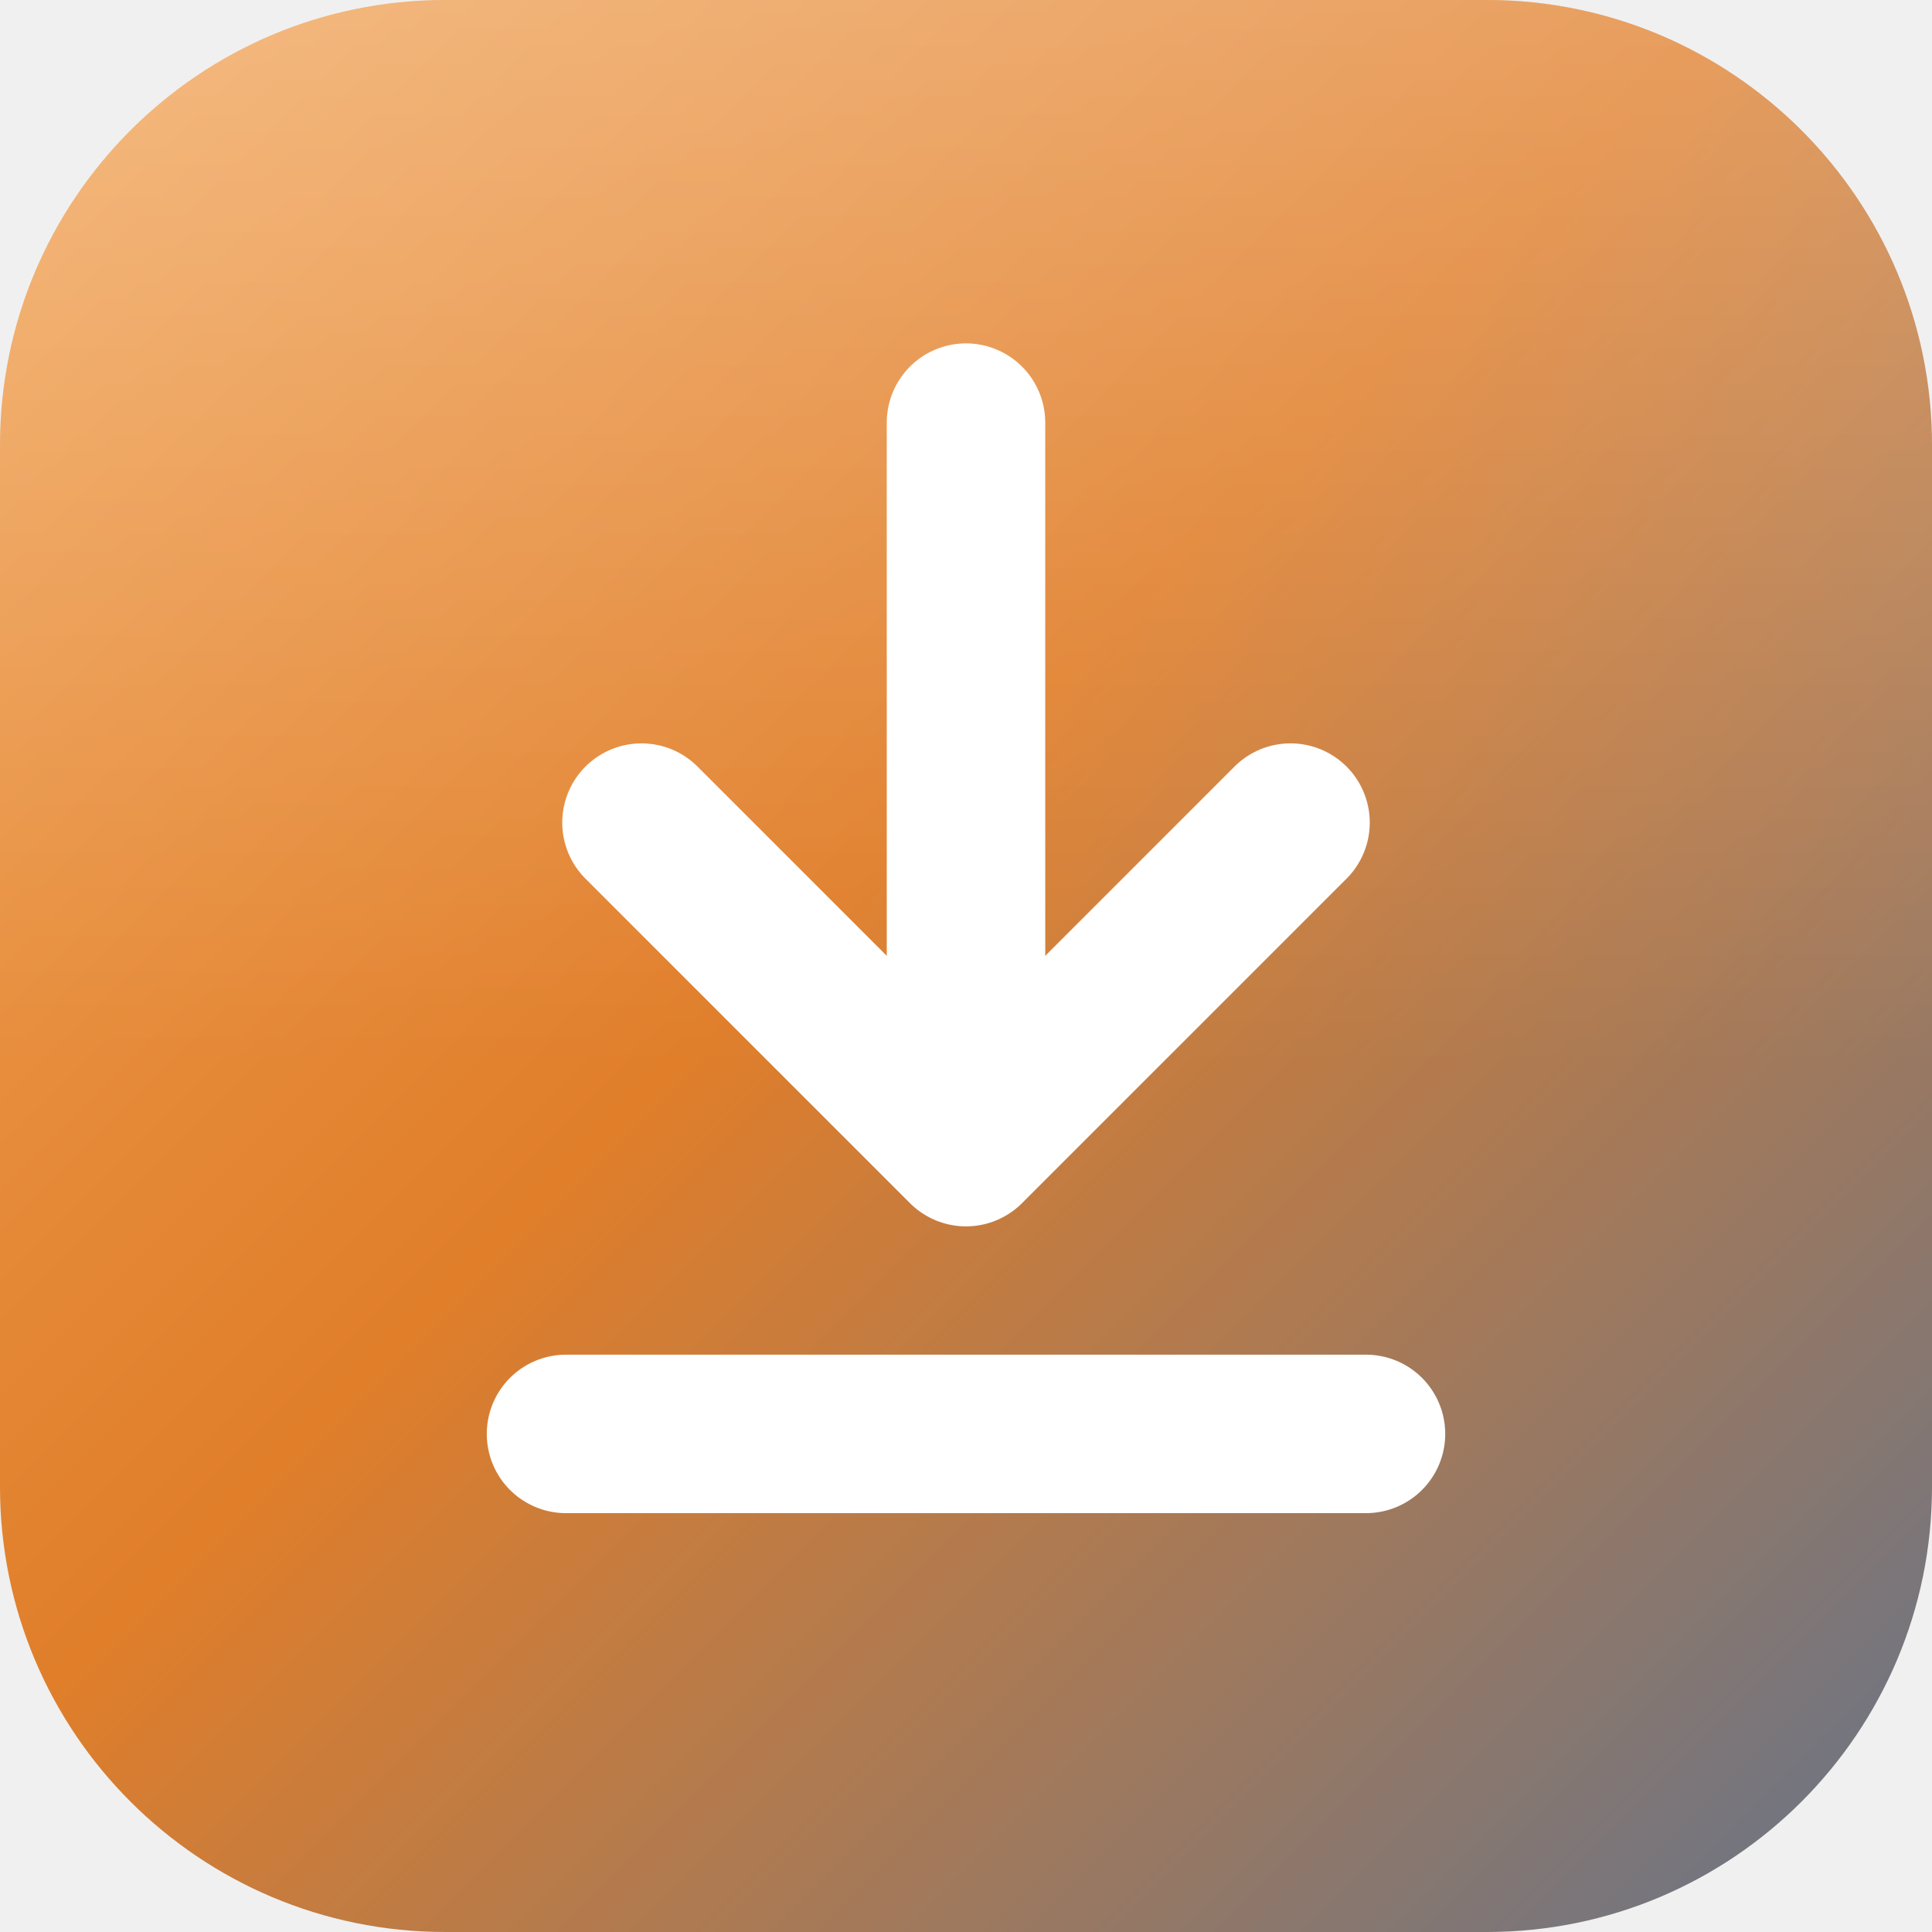
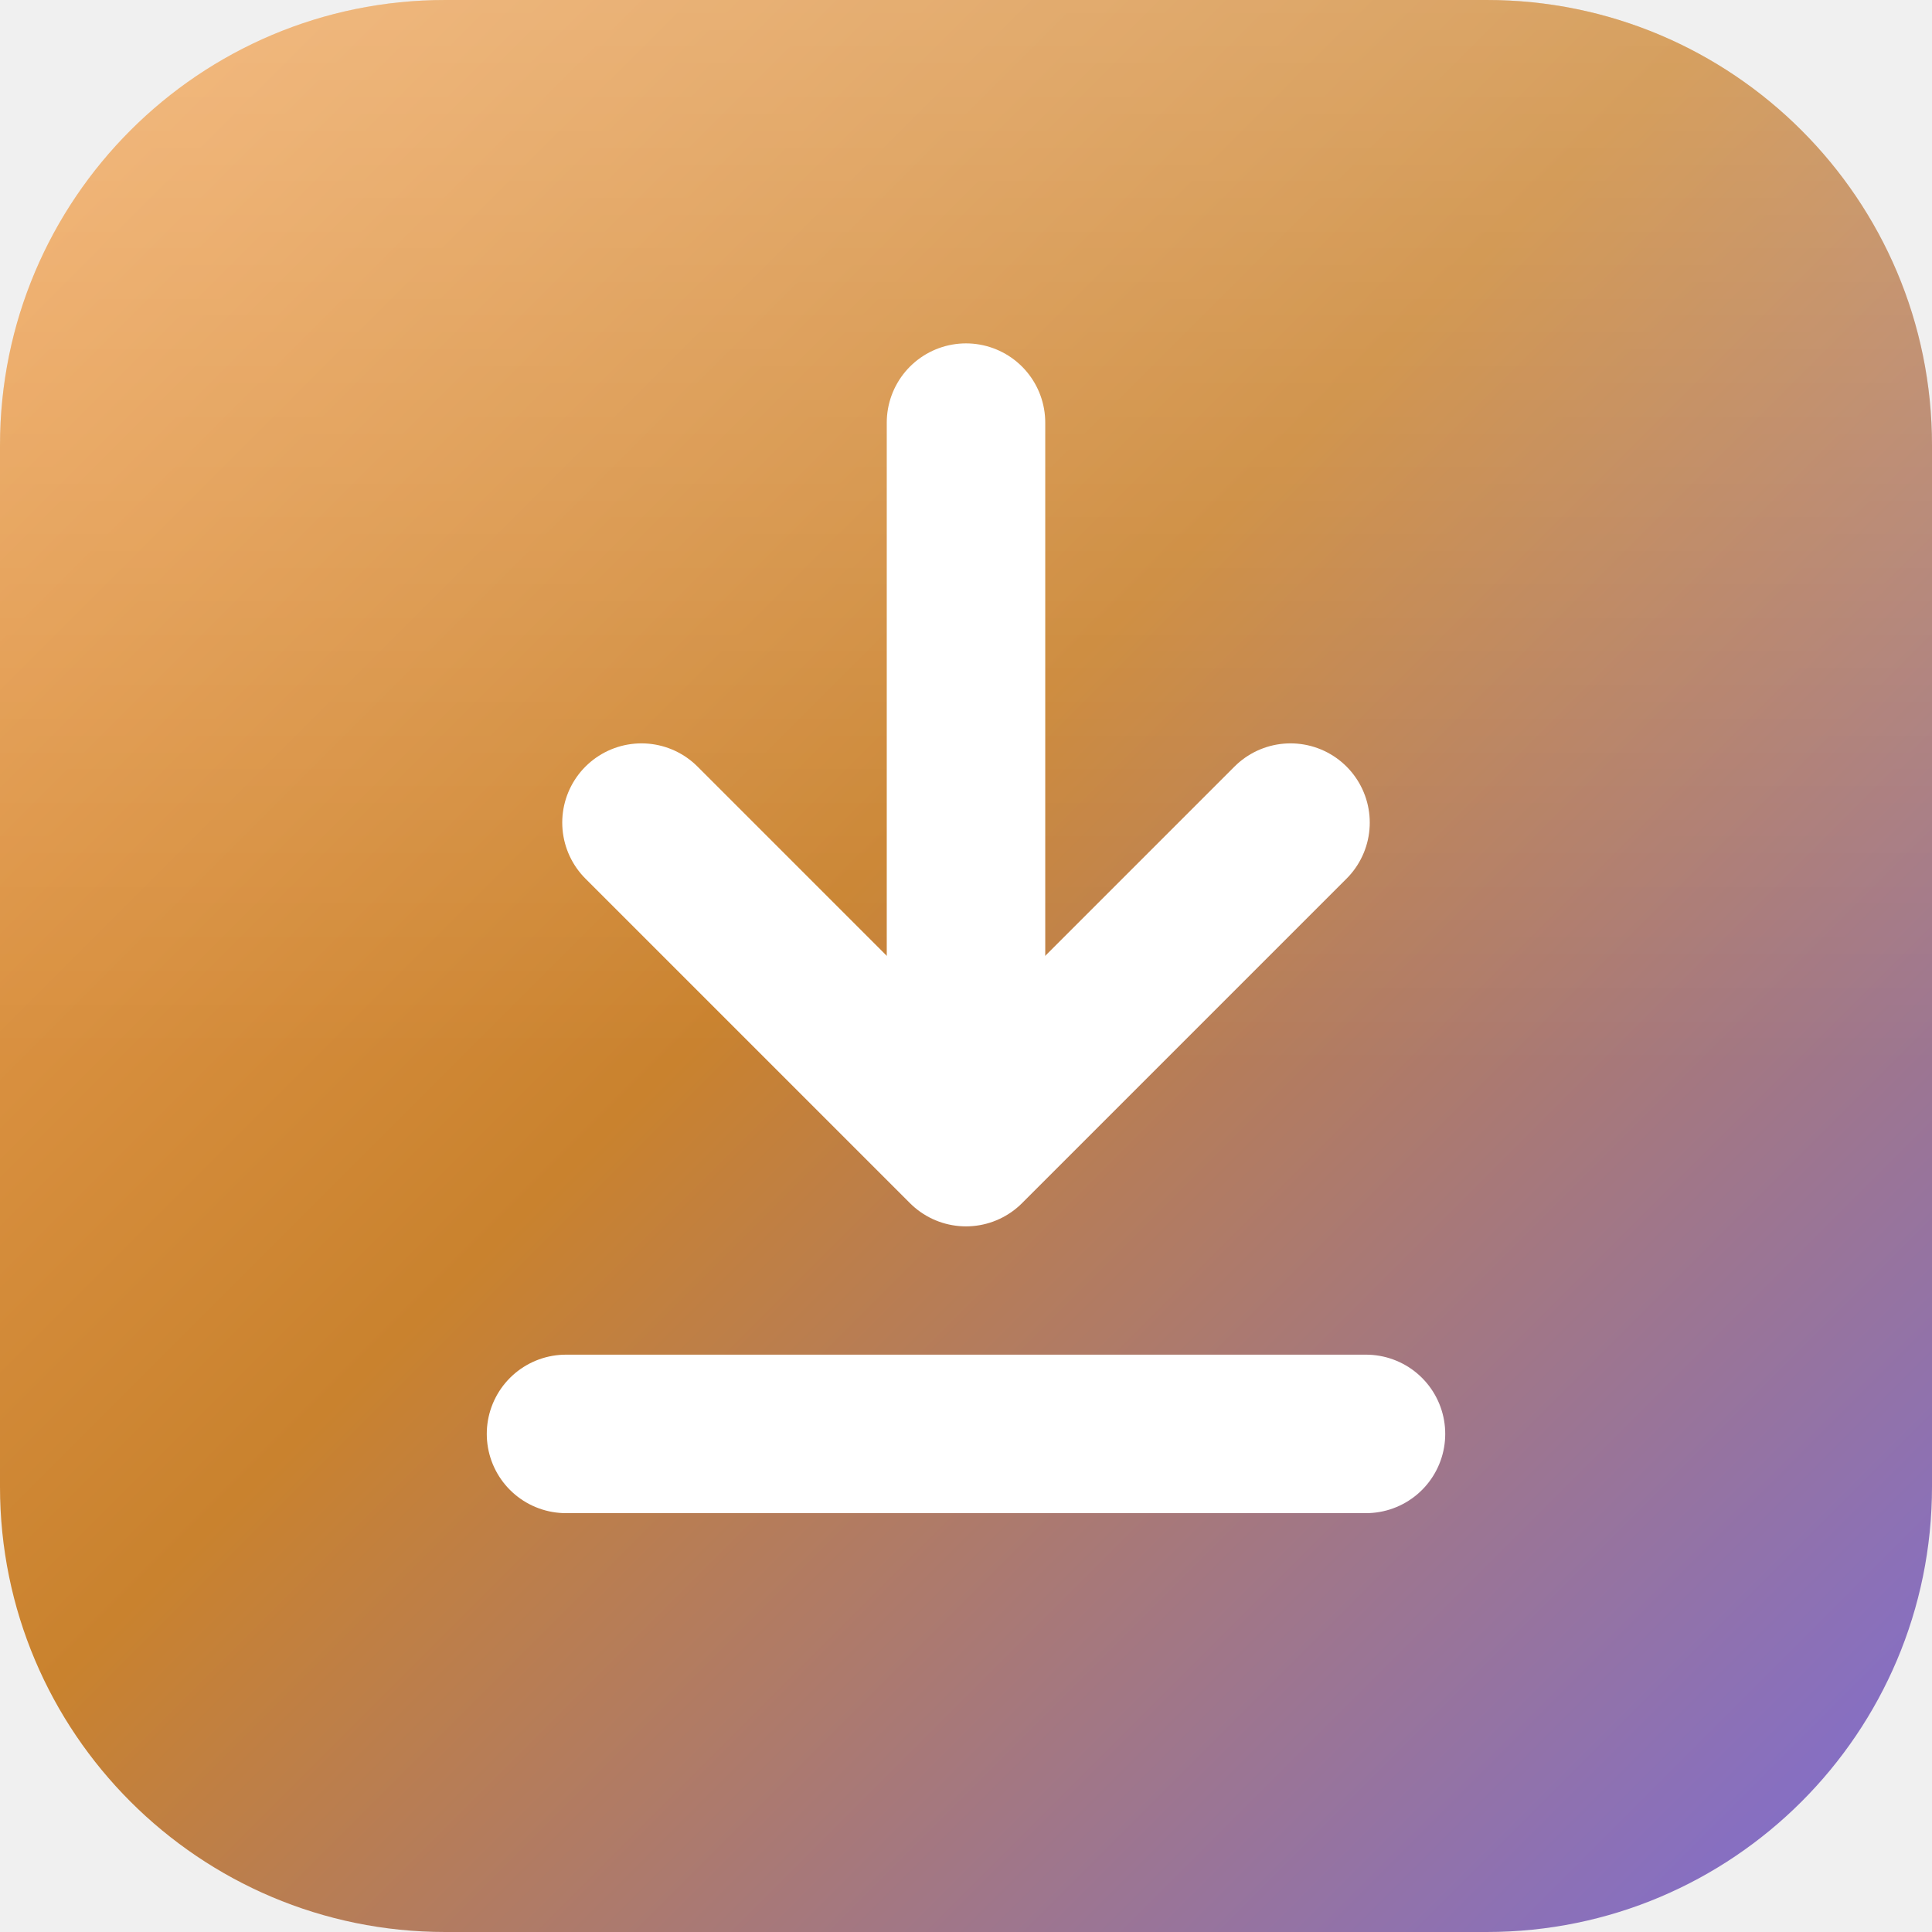
<svg xmlns="http://www.w3.org/2000/svg" viewBox="0 0 512 512">
  <defs>
    <linearGradient id="bg" x1="0%" y1="0%" x2="100%" y2="100%">
      <stop offset="0%" stop-color="#f2a65a" />
-       <stop offset="45%" stop-color="#e07e2a" />
-       <stop offset="100%" stop-color="#64748b" />
+       <stop offset="45%" stop-color="#c9822e" />
+       <stop offset="100%" stop-color="#7c6cd9" />
    </linearGradient>
    <linearGradient id="sheen" x1="0%" y1="0%" x2="0%" y2="100%">
      <stop offset="0%" stop-color="#ffffff" stop-opacity=".25" />
      <stop offset="55%" stop-color="#ffffff" stop-opacity="0" />
    </linearGradient>
  </defs>
  <rect width="512" height="512" rx="118" fill="url(#bg)" />
  <rect width="512" height="512" rx="118" fill="url(#sheen)" />
  <g stroke="#ffffff" stroke-width="42" stroke-linecap="round" stroke-linejoin="round" fill="none">
    <path d="M256 112v184" />
    <path d="M170 218l86 86 86-86" />
    <path d="M150 380h212" />
  </g>
</svg>
